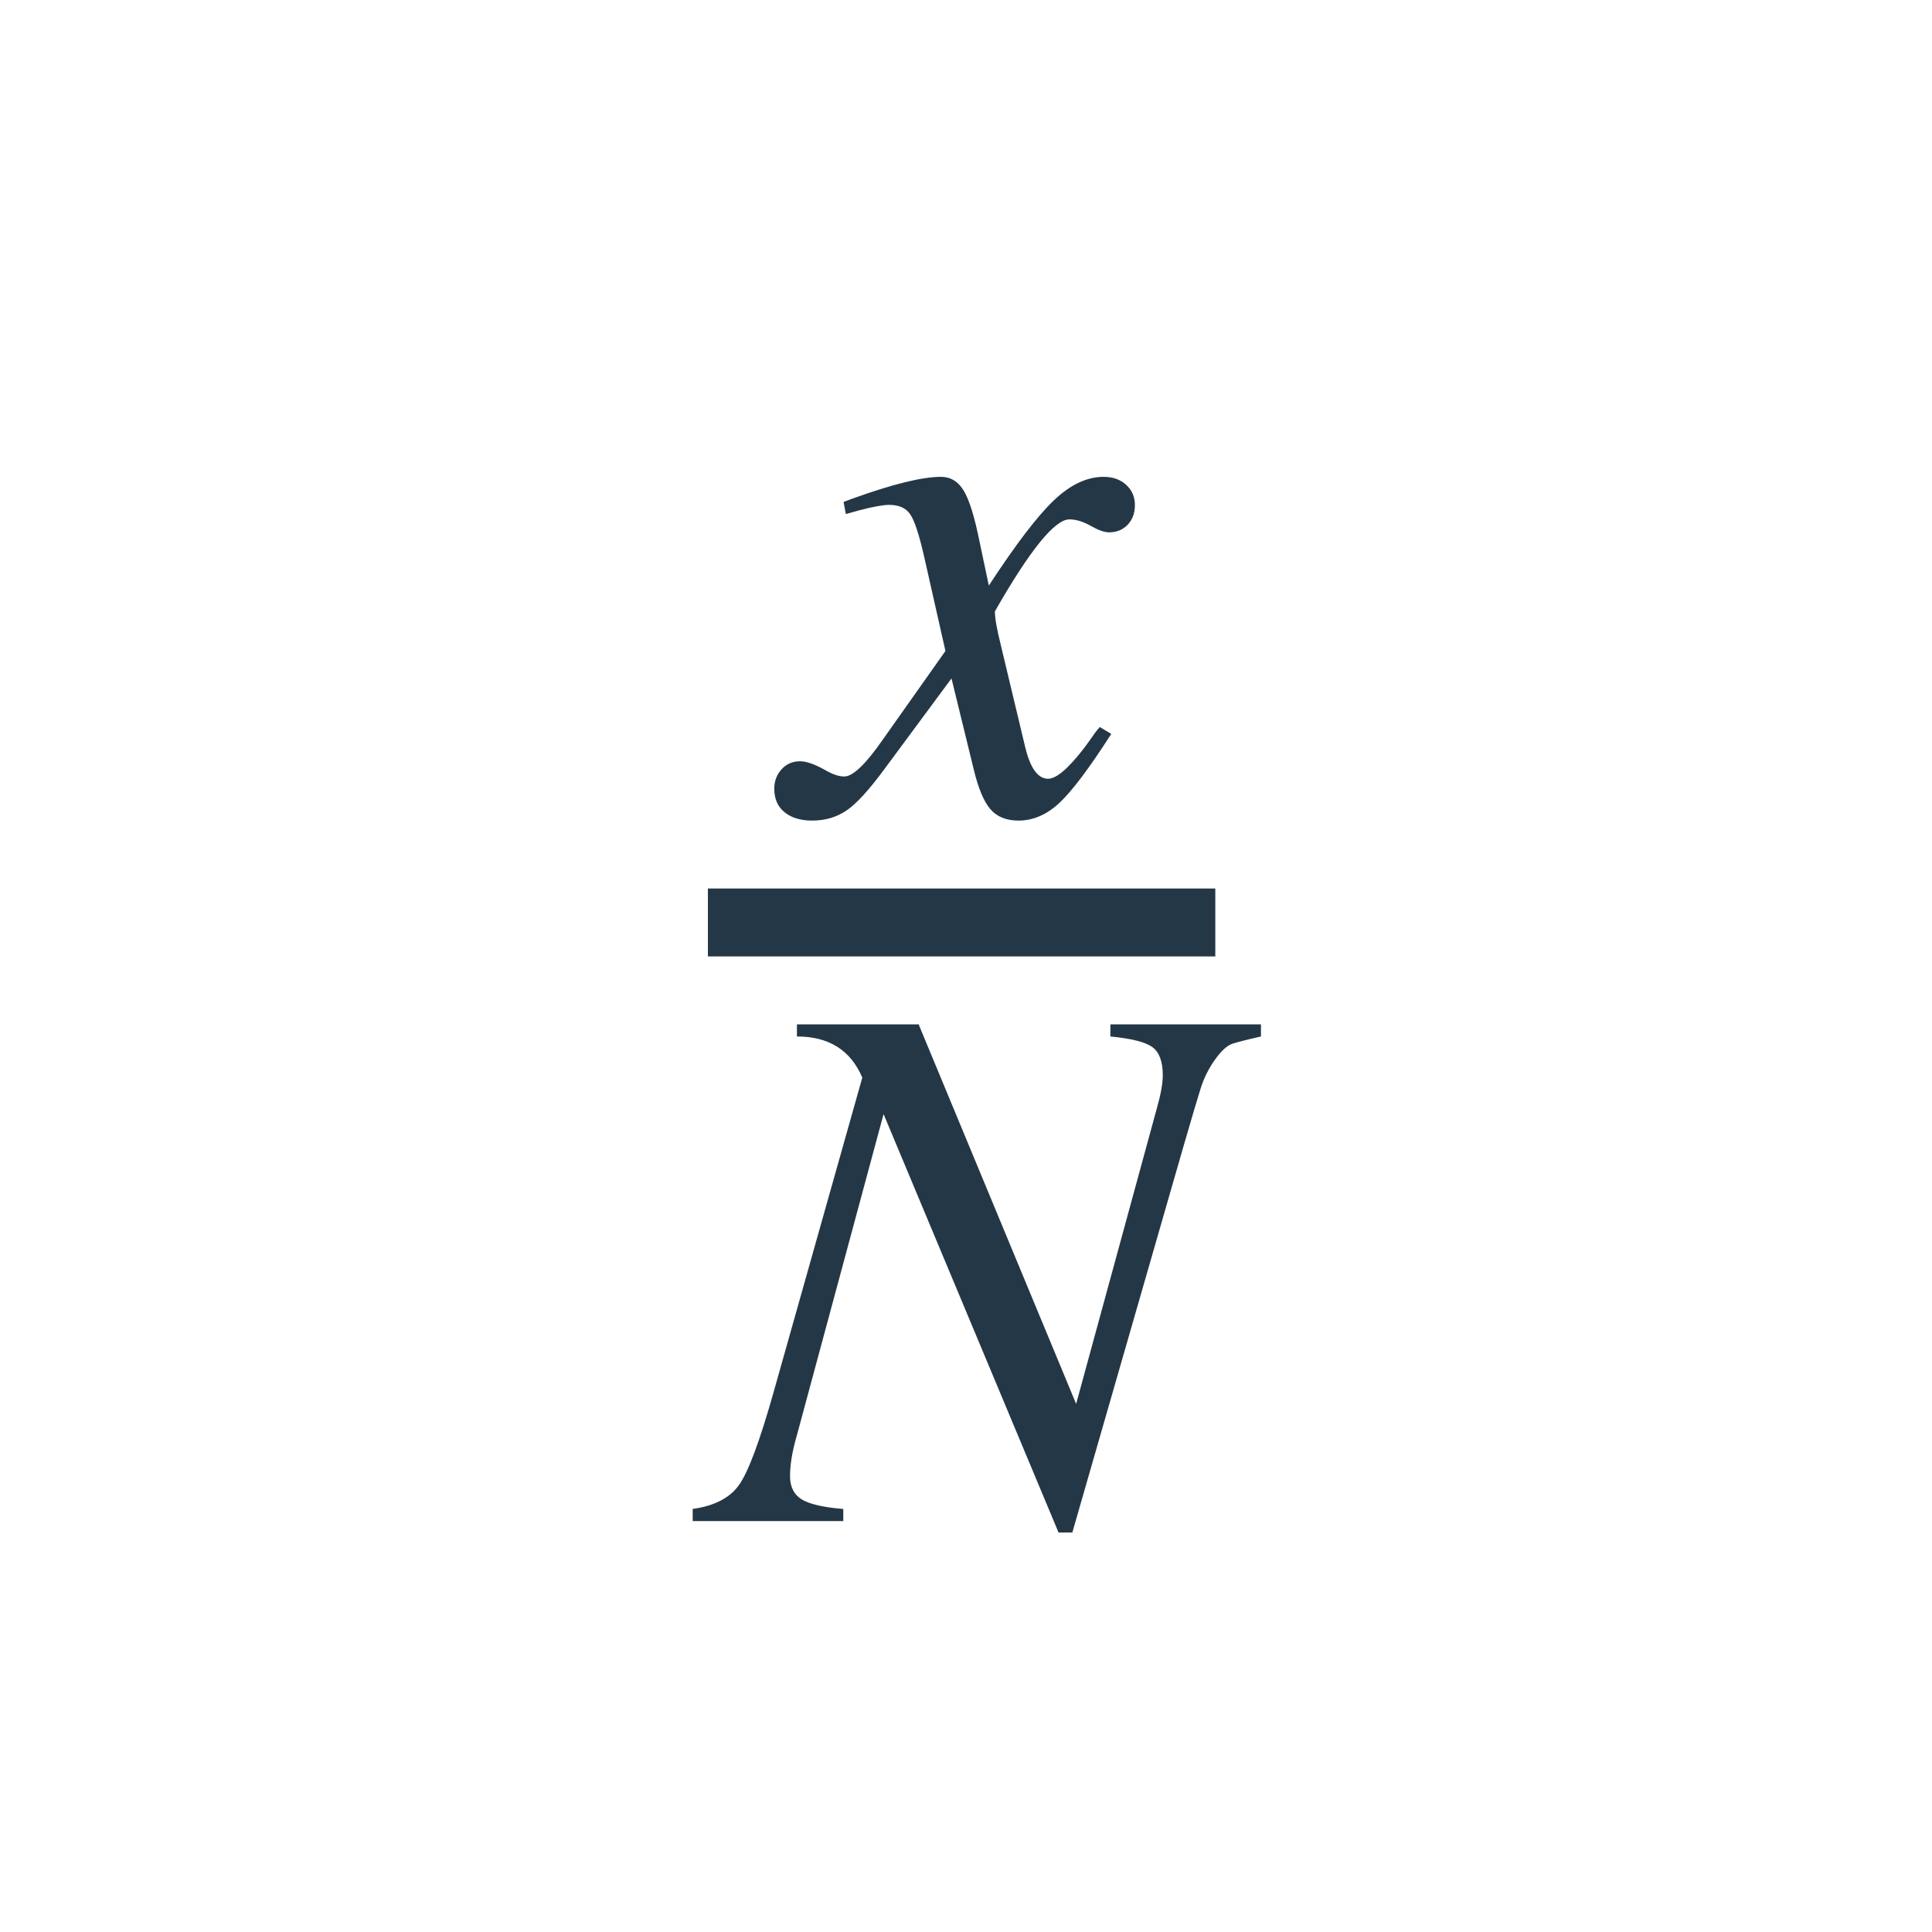
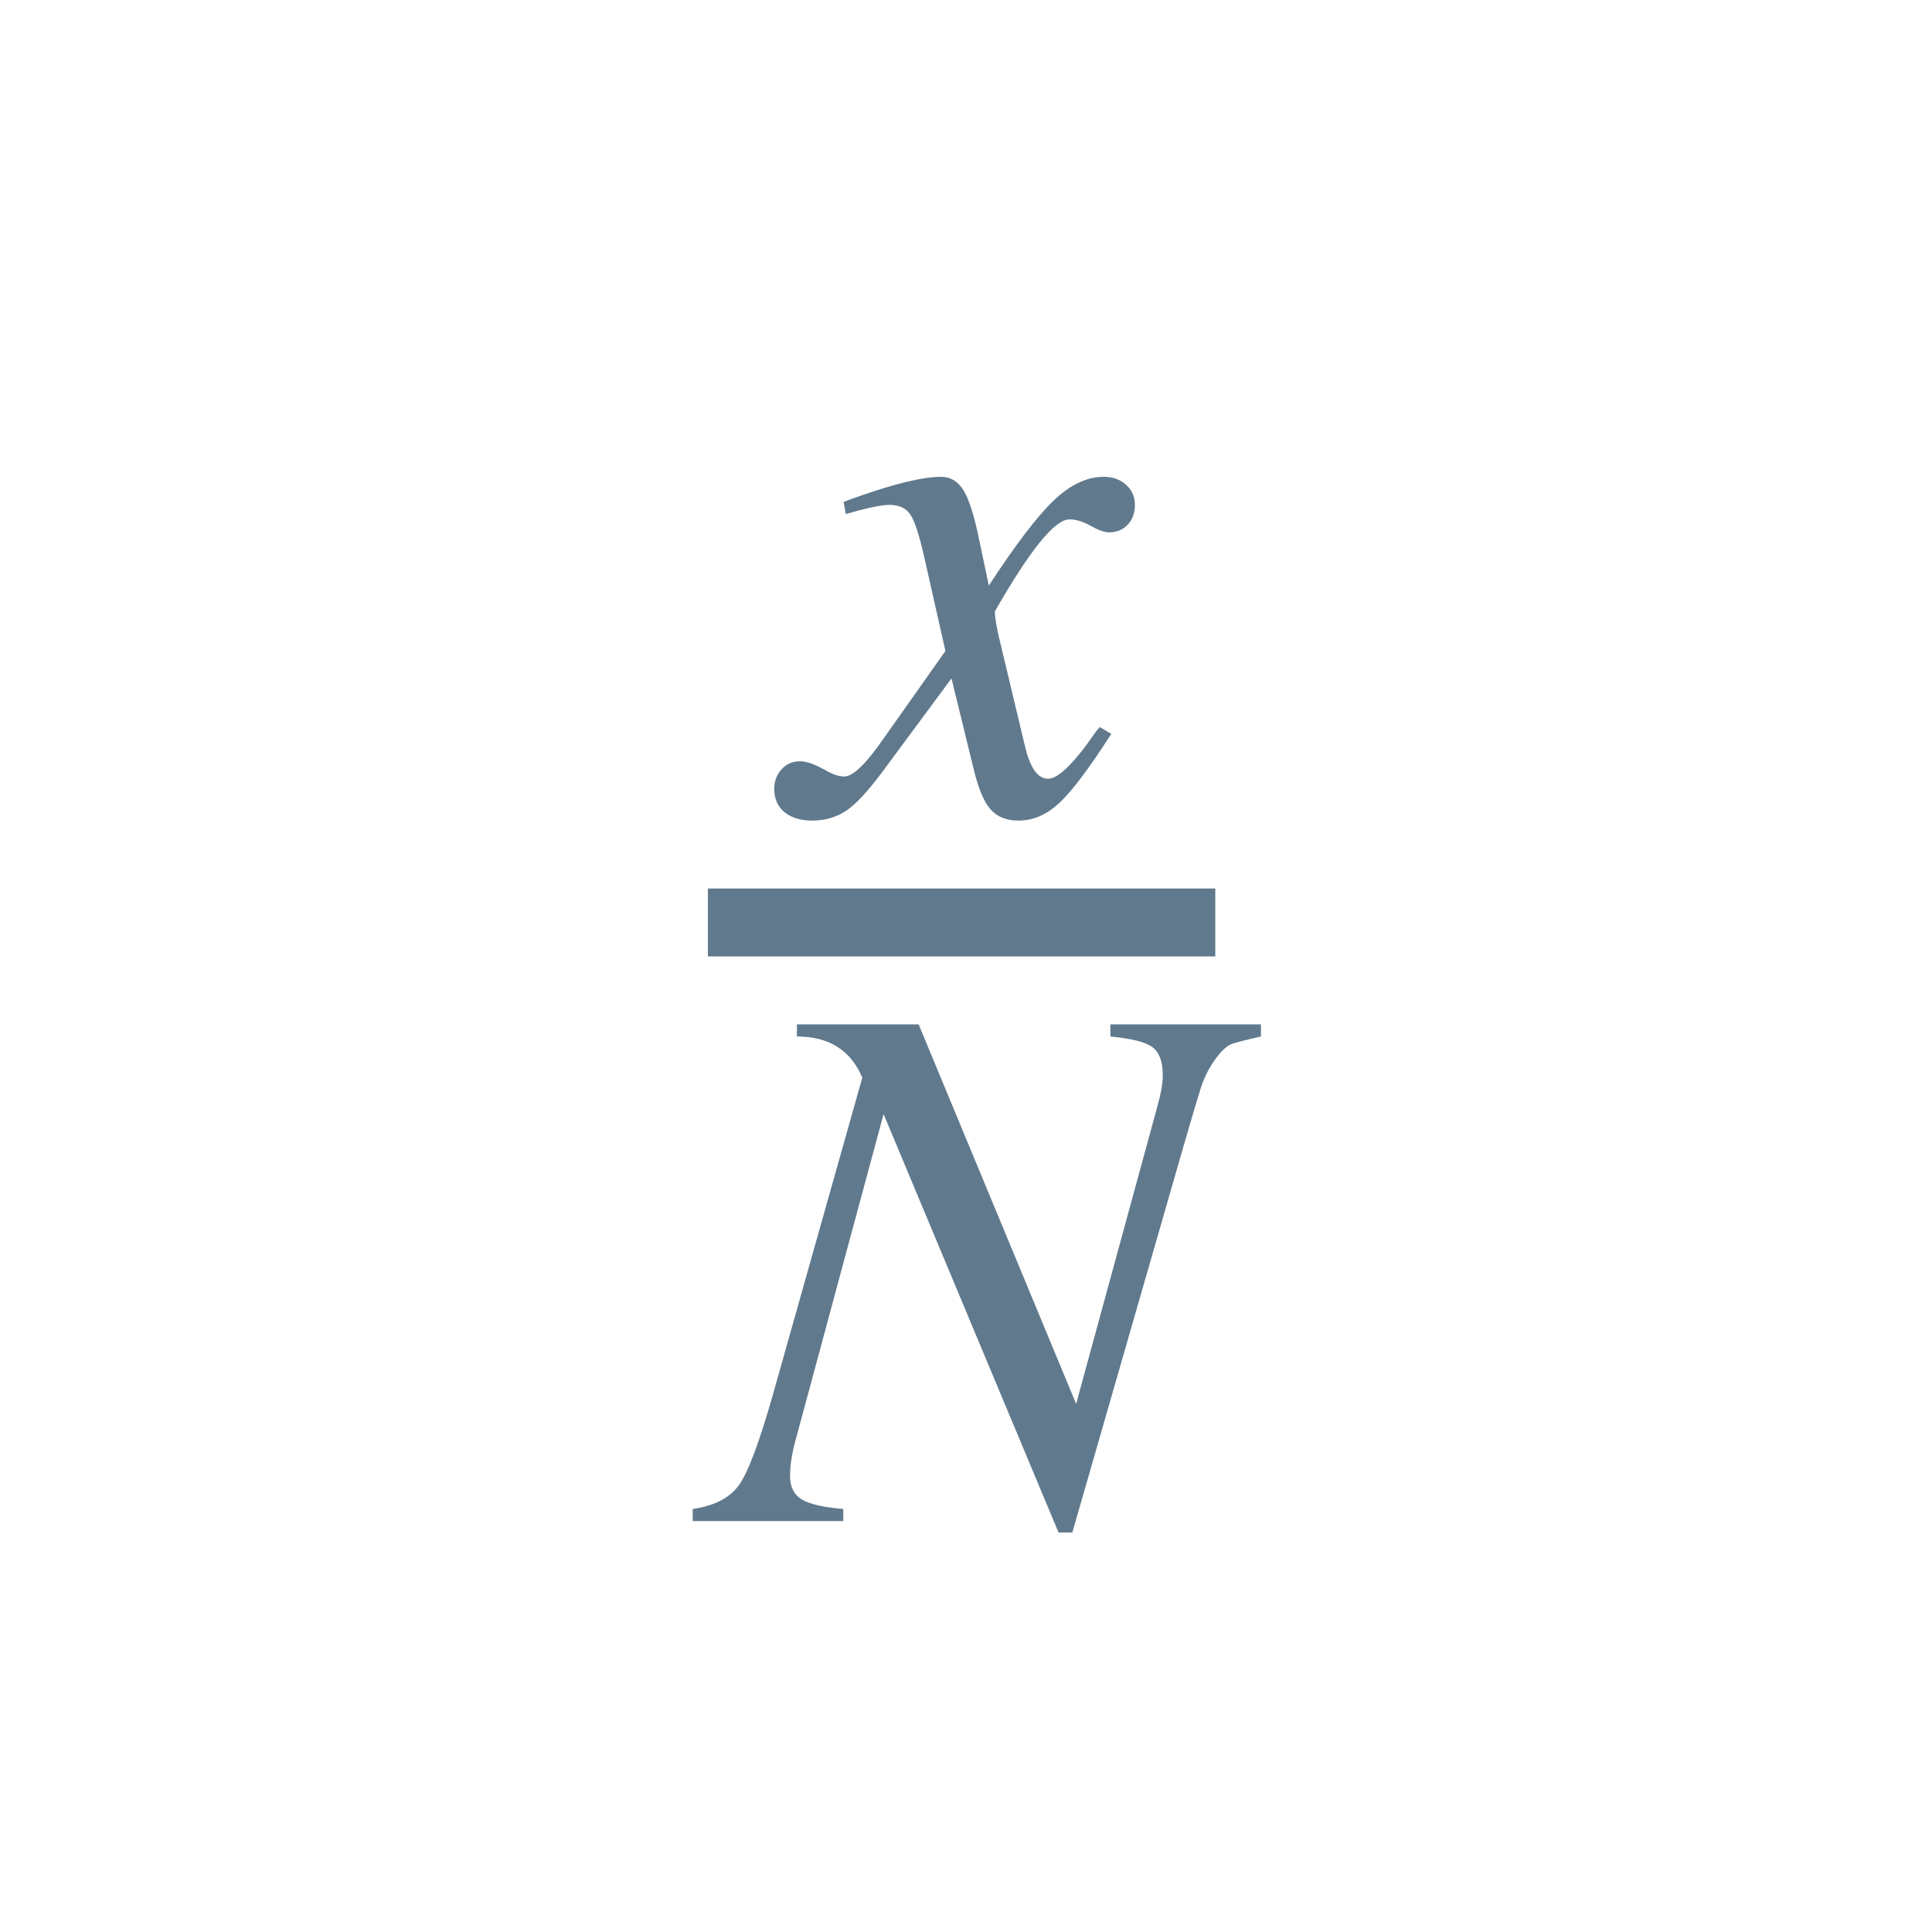
<svg xmlns="http://www.w3.org/2000/svg" xmlns:xlink="http://www.w3.org/1999/xlink" width="48pt" height="48pt" viewBox="0 0 48 48" version="1.1">
  <defs>
    <style type="text/css">*{stroke-linejoin: round; stroke-linecap: butt}</style>
  </defs>
  <g id="figure_1">
    <g id="patch_1">
      <path d="M 0 48 L 48 48 L 48 0 L 0 0 L 0 48 z " style="fill: none" />
    </g>
    <g id="axes_1">
      <g id="text_1">
-         <g style="fill: #243746" transform="translate(15.9 29.93684) scale(0.27 -0.27)">
+         <g style="fill: #60798d" transform="translate(15.9 29.93684) scale(0.27 -0.27)">
          <defs>
            <path id="STIXGeneral-Italic-5b" d="M 1555 2272 L 1632 1907 Q 1971 2426 2179 2624 Q 2387 2822 2598 2822 Q 2714 2822 2787 2755 Q 2861 2688 2861 2585 Q 2861 2483 2800 2419 Q 2739 2355 2643 2355 Q 2586 2355 2490 2409 Q 2394 2464 2310 2464 Q 2125 2464 1683 1690 Q 1683 1606 1734 1402 L 1939 544 Q 2003 282 2131 282 Q 2234 282 2432 538 Q 2451 563 2476 598 Q 2502 634 2521 662 Q 2541 691 2566 717 L 2662 659 Q 2387 230 2227 80 Q 2067 -70 1882 -70 Q 1728 -70 1645 26 Q 1562 122 1504 365 L 1318 1126 L 755 365 Q 557 96 432 13 Q 307 -70 147 -70 Q 0 -70 -86 0 Q -173 70 -173 198 Q -173 294 -112 361 Q -51 429 45 429 Q 122 429 250 358 Q 346 301 416 301 Q 525 301 742 614 L 1267 1357 L 1088 2150 Q 1024 2432 969 2509 Q 915 2586 794 2586 Q 717 2586 544 2541 L 429 2509 L 410 2611 L 480 2637 Q 992 2822 1229 2822 Q 1350 2822 1420 2707 Q 1491 2592 1555 2272 z " transform="scale(0.015625)" />
            <path id="STIXGeneral-Italic-31" d="M 4653 4179 L 4653 4077 Q 4480 4038 4413 4016 Q 4346 3994 4266 3882 Q 4186 3770 4144 3635 Q 4102 3501 4000 3149 L 3066 -96 L 2950 -96 L 1478 3424 L 749 723 Q 691 525 691 378 Q 691 243 790 182 Q 890 122 1139 102 L 1139 0 L -128 0 L -128 102 Q 147 141 262 304 Q 378 467 550 1075 L 1299 3731 Q 1152 4077 749 4077 L 749 4179 L 1773 4179 L 3098 986 L 3776 3469 Q 3827 3648 3827 3750 Q 3827 3923 3740 3987 Q 3654 4051 3386 4077 L 3386 4179 L 4653 4179 z " transform="scale(0.015625)" />
          </defs>
          <use xlink:href="#STIXGeneral-Italic-5b" transform="translate(14.25 36.13437) scale(0.7)" />
          <use xlink:href="#STIXGeneral-Italic-31" transform="translate(6.25 -29.08906) scale(0.7)" />
          <path d="M 6.25 22.869 L 6.25 29.119 L 52.94 29.119 L 52.94 22.869 L 6.25 22.869 z " />
        </g>
      </g>
    </g>
  </g>
</svg>
